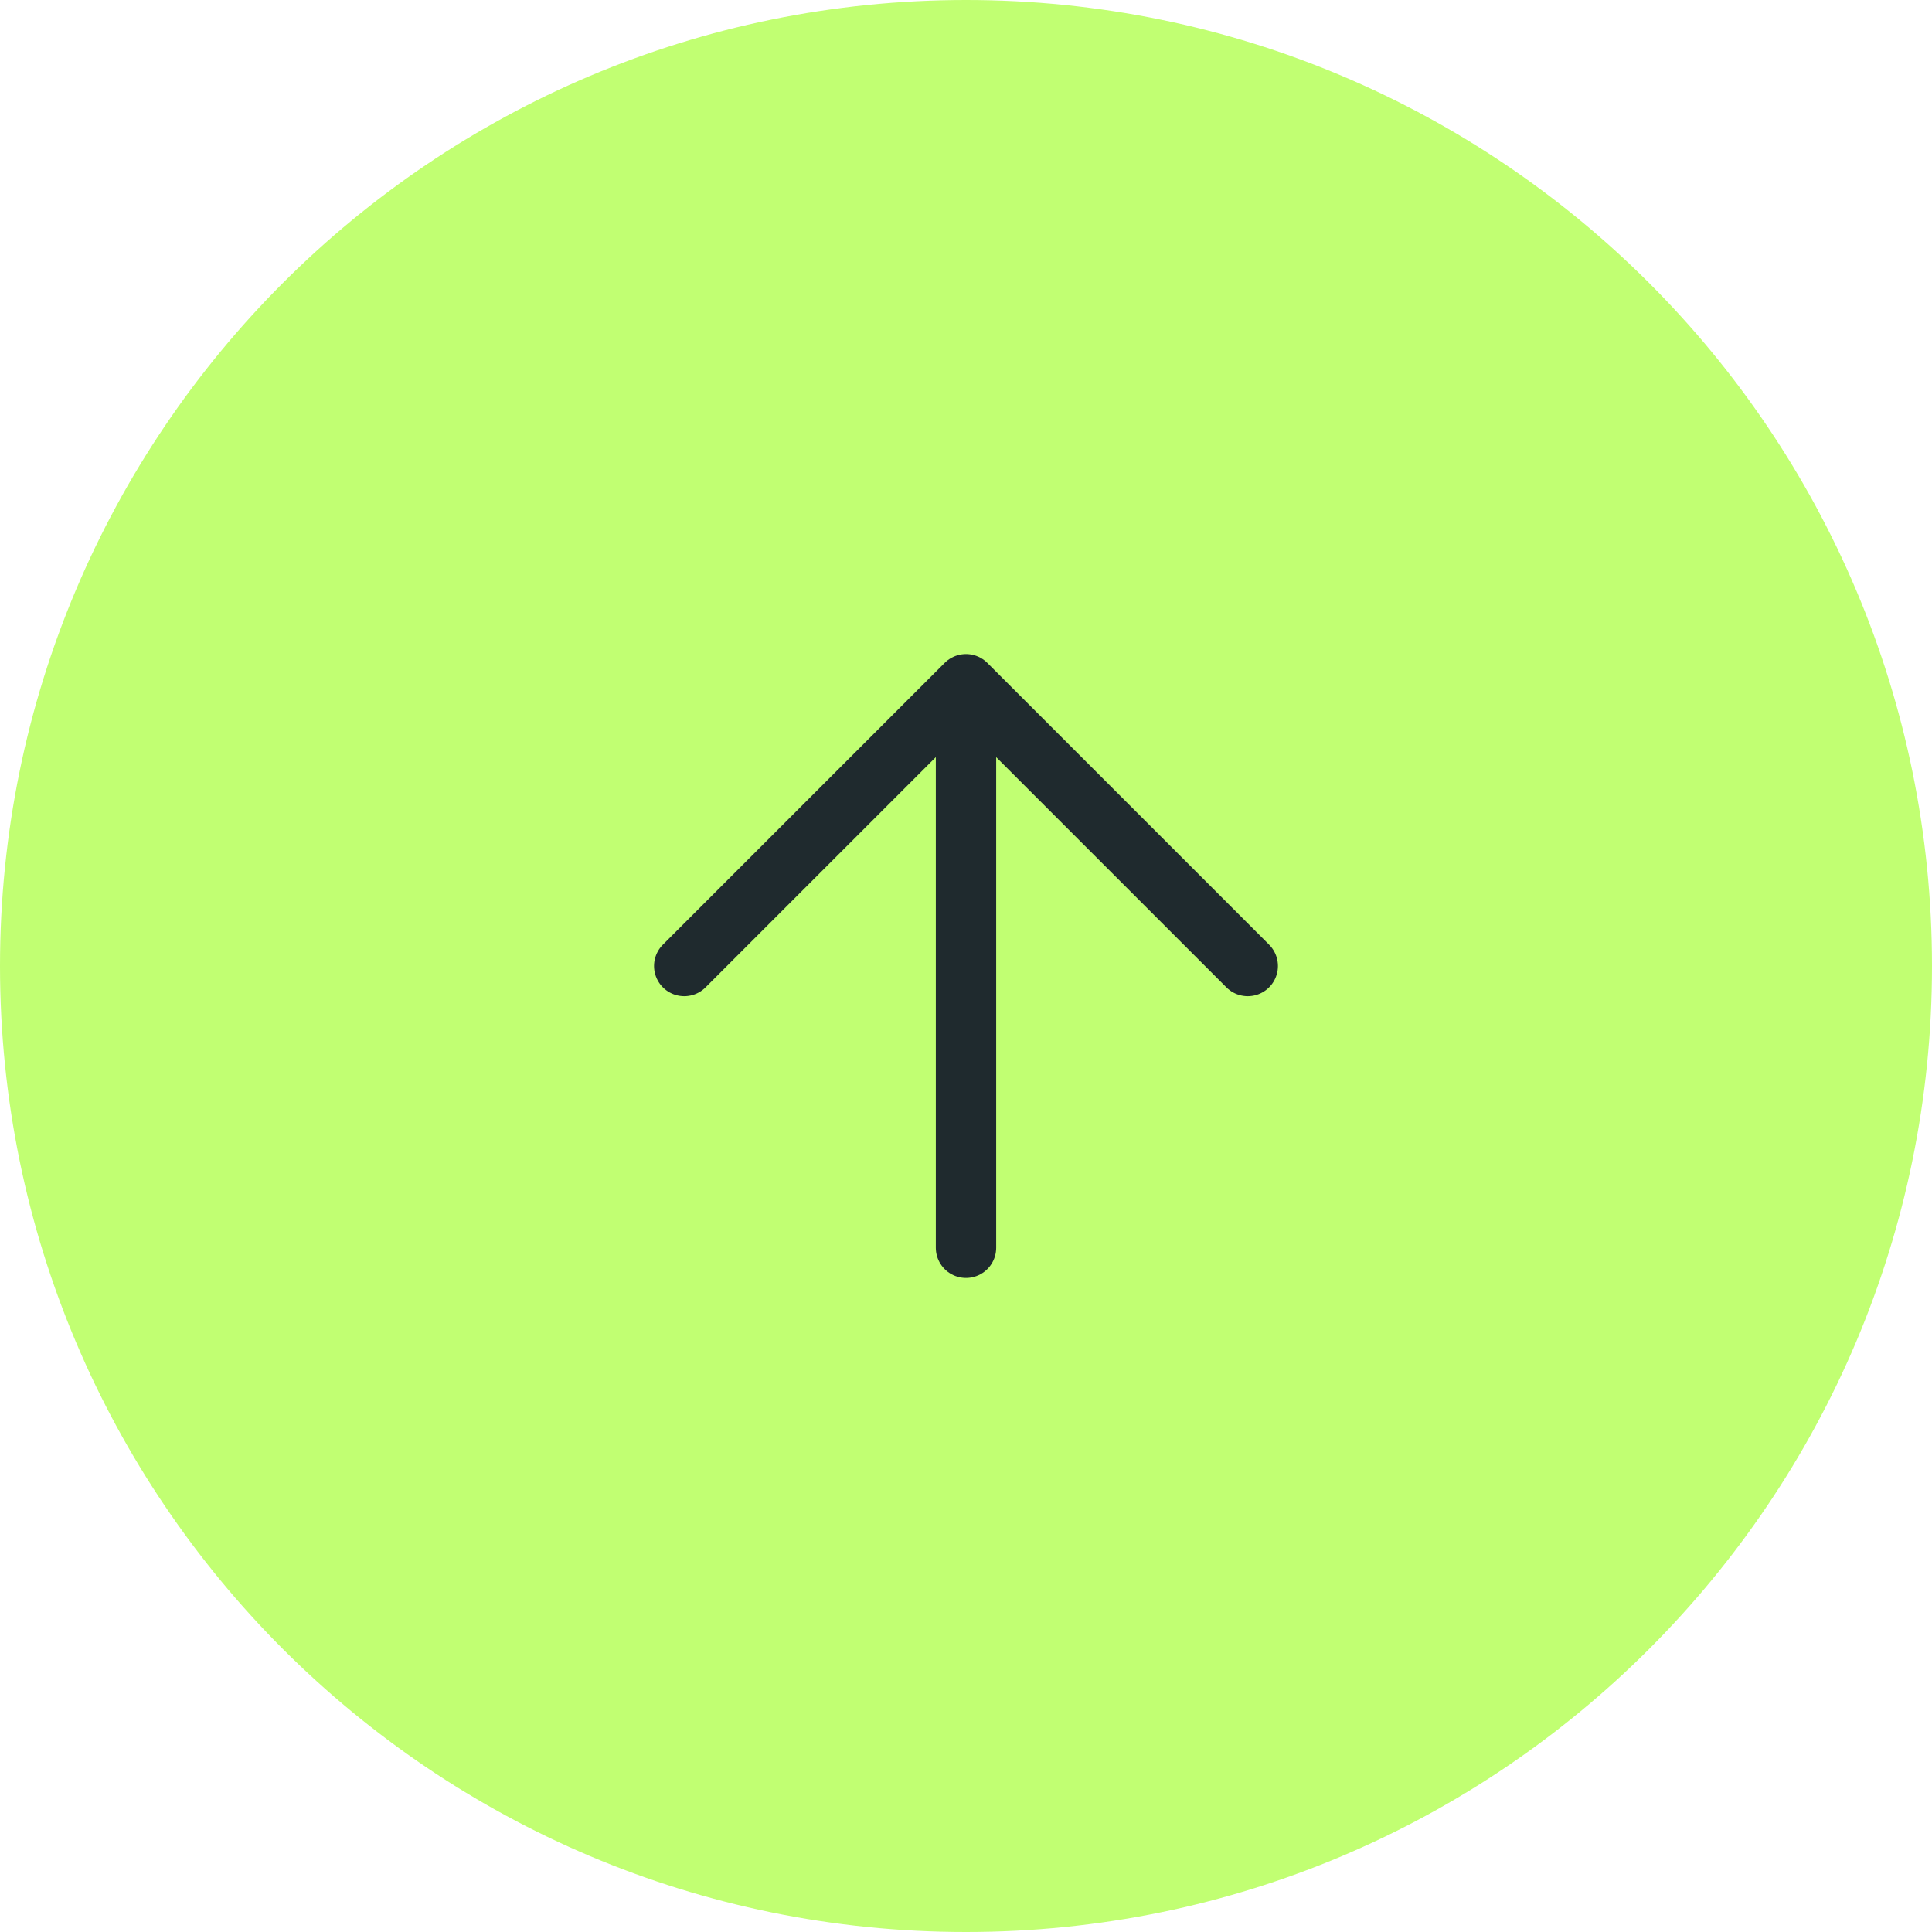
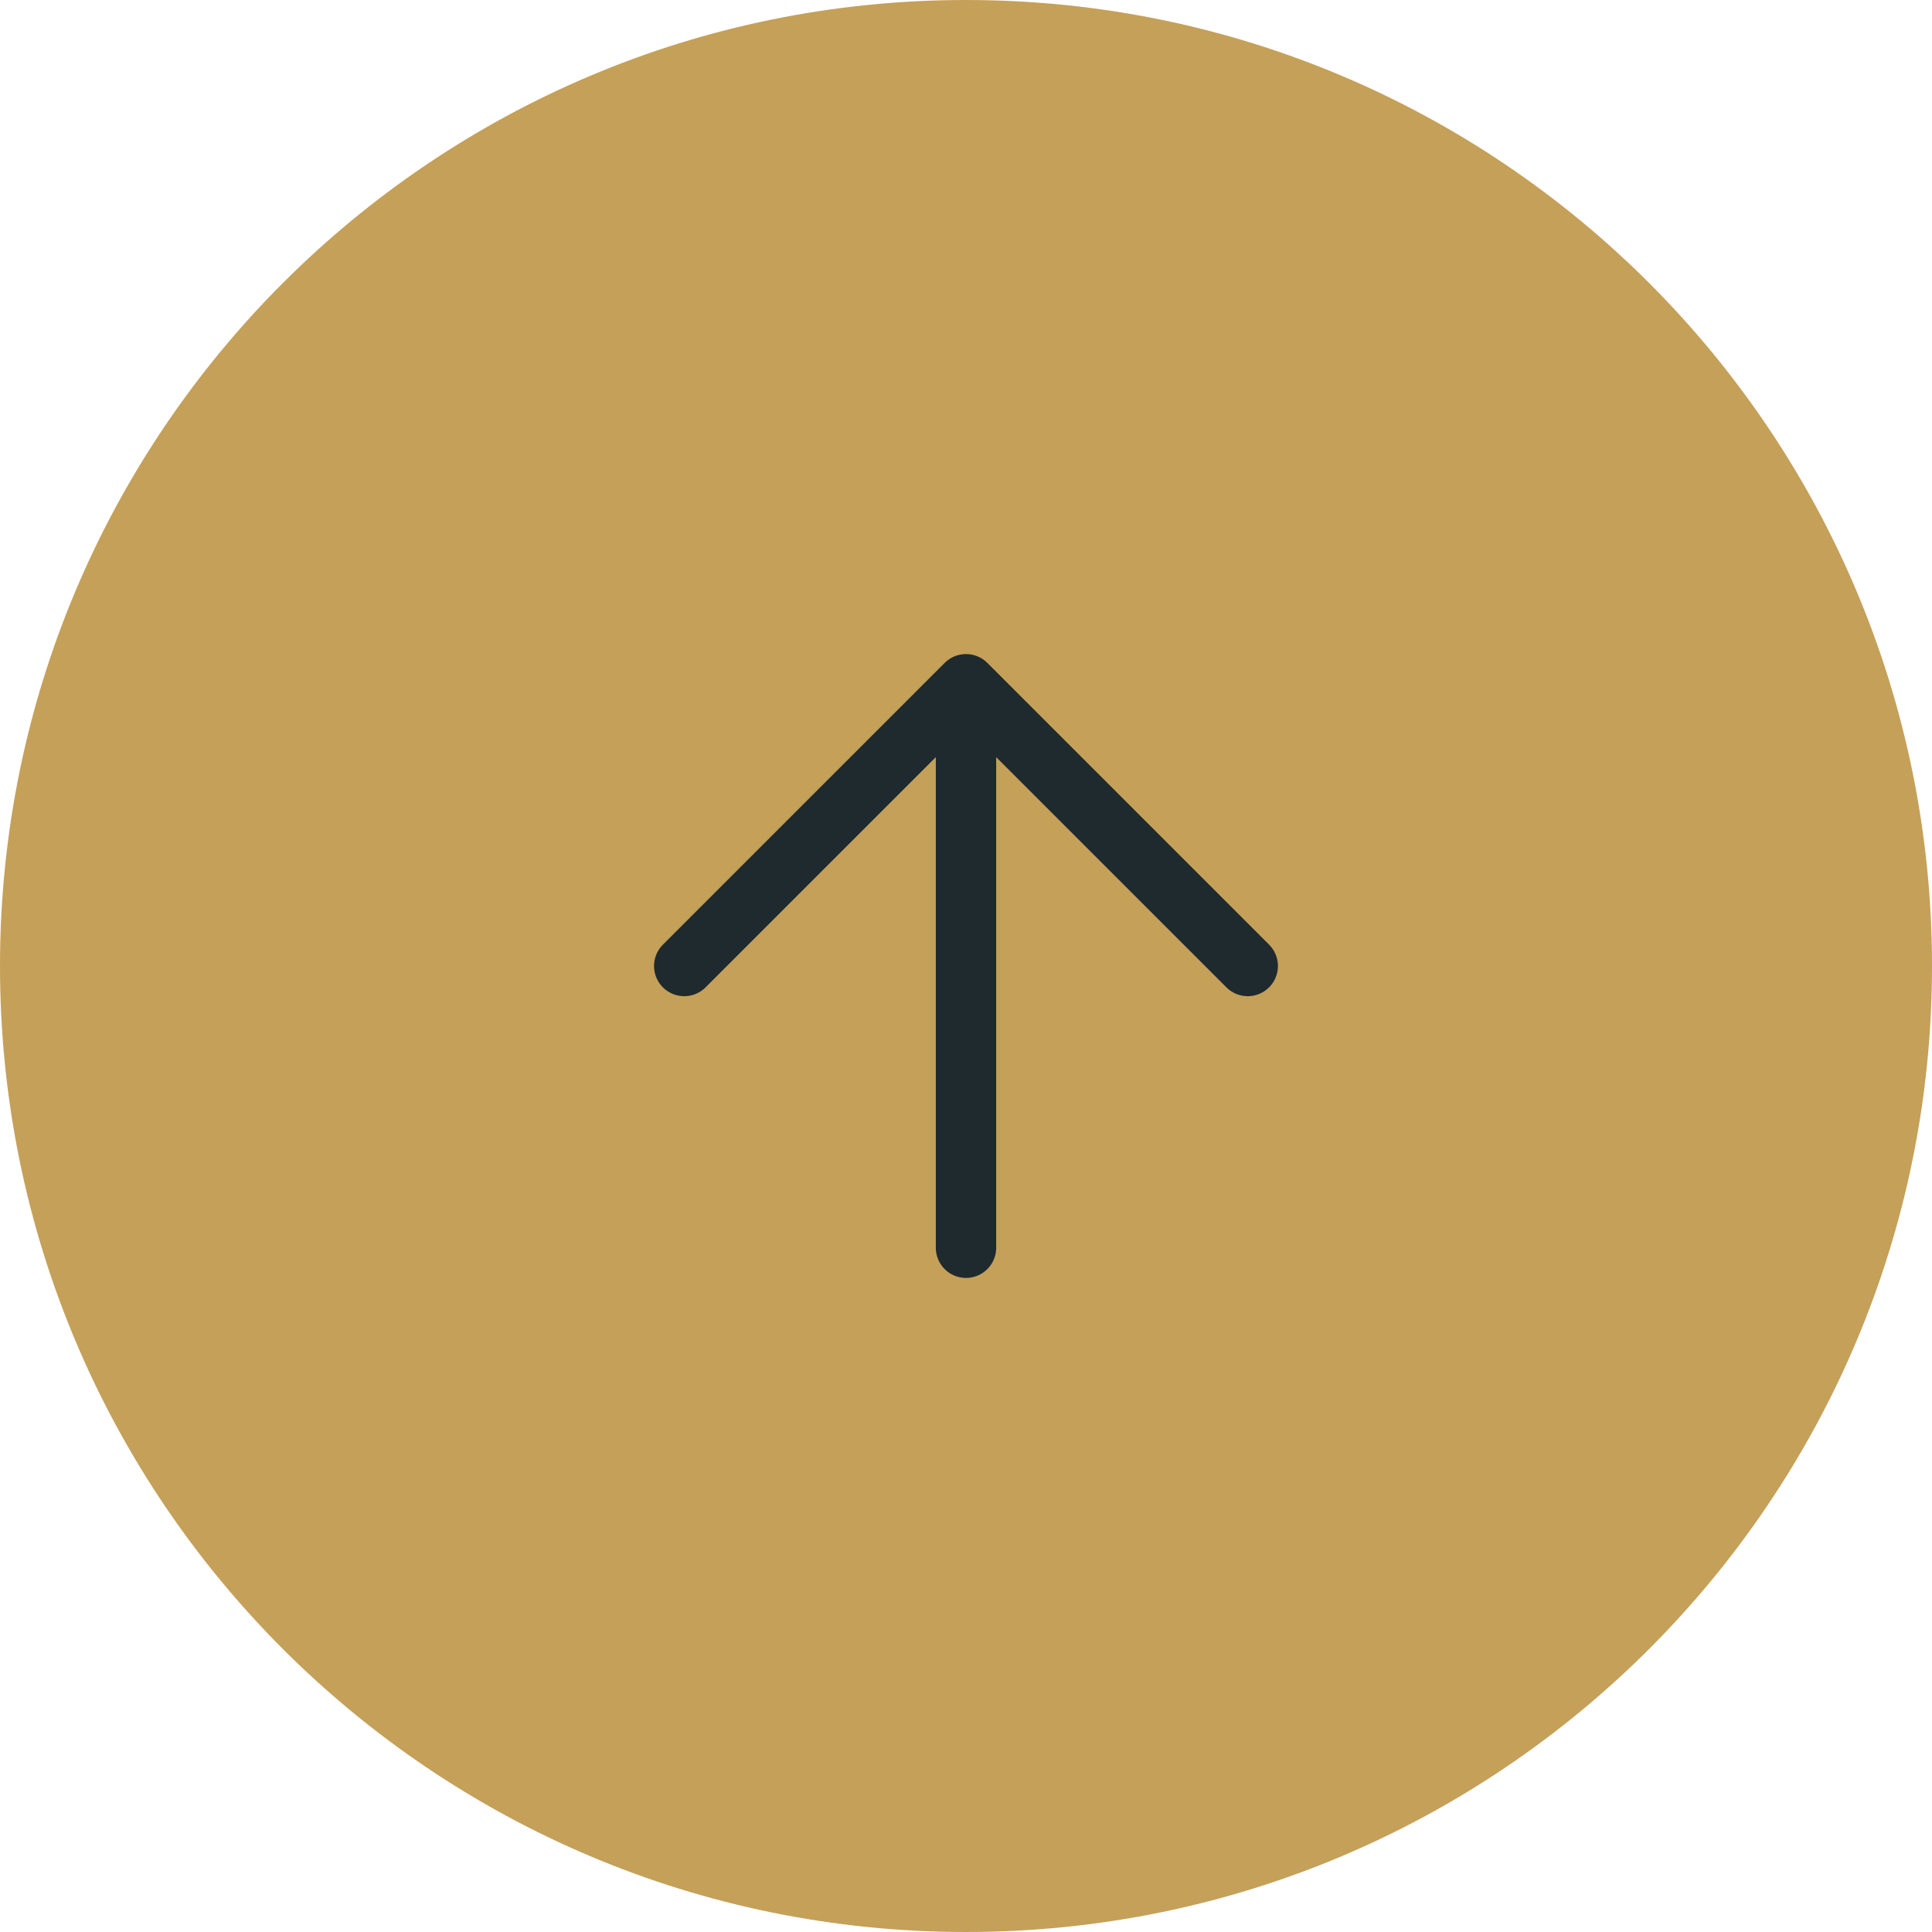
- <svg xmlns="http://www.w3.org/2000/svg" width="64" height="64" viewBox="0 0 64 64" fill="none">
-   <rect width="64" height="64" rx="32" fill="#C1FF72" />
-   <path d="M22.666 32L32 22.667M32 22.667L41.333 32M32 22.667V41.333" stroke="#1F2A2E" stroke-width="2" stroke-linecap="round" stroke-linejoin="round" />
+ <svg xmlns="http://www.w3.org/2000/svg" width="64px" height="64px" viewBox="0 0 64 64" fill="none" transform="rotate(0) scale(1, 1)">
+   <rect width="64" height="64" rx="32" fill="#c5a059" />
+   <path d="M22.666 32L32 22.667M32 22.667L41.333 32M32 22.667V41.333" stroke="#1f2a2e" stroke-width="2" stroke-linecap="round" stroke-linejoin="round" />
</svg>
